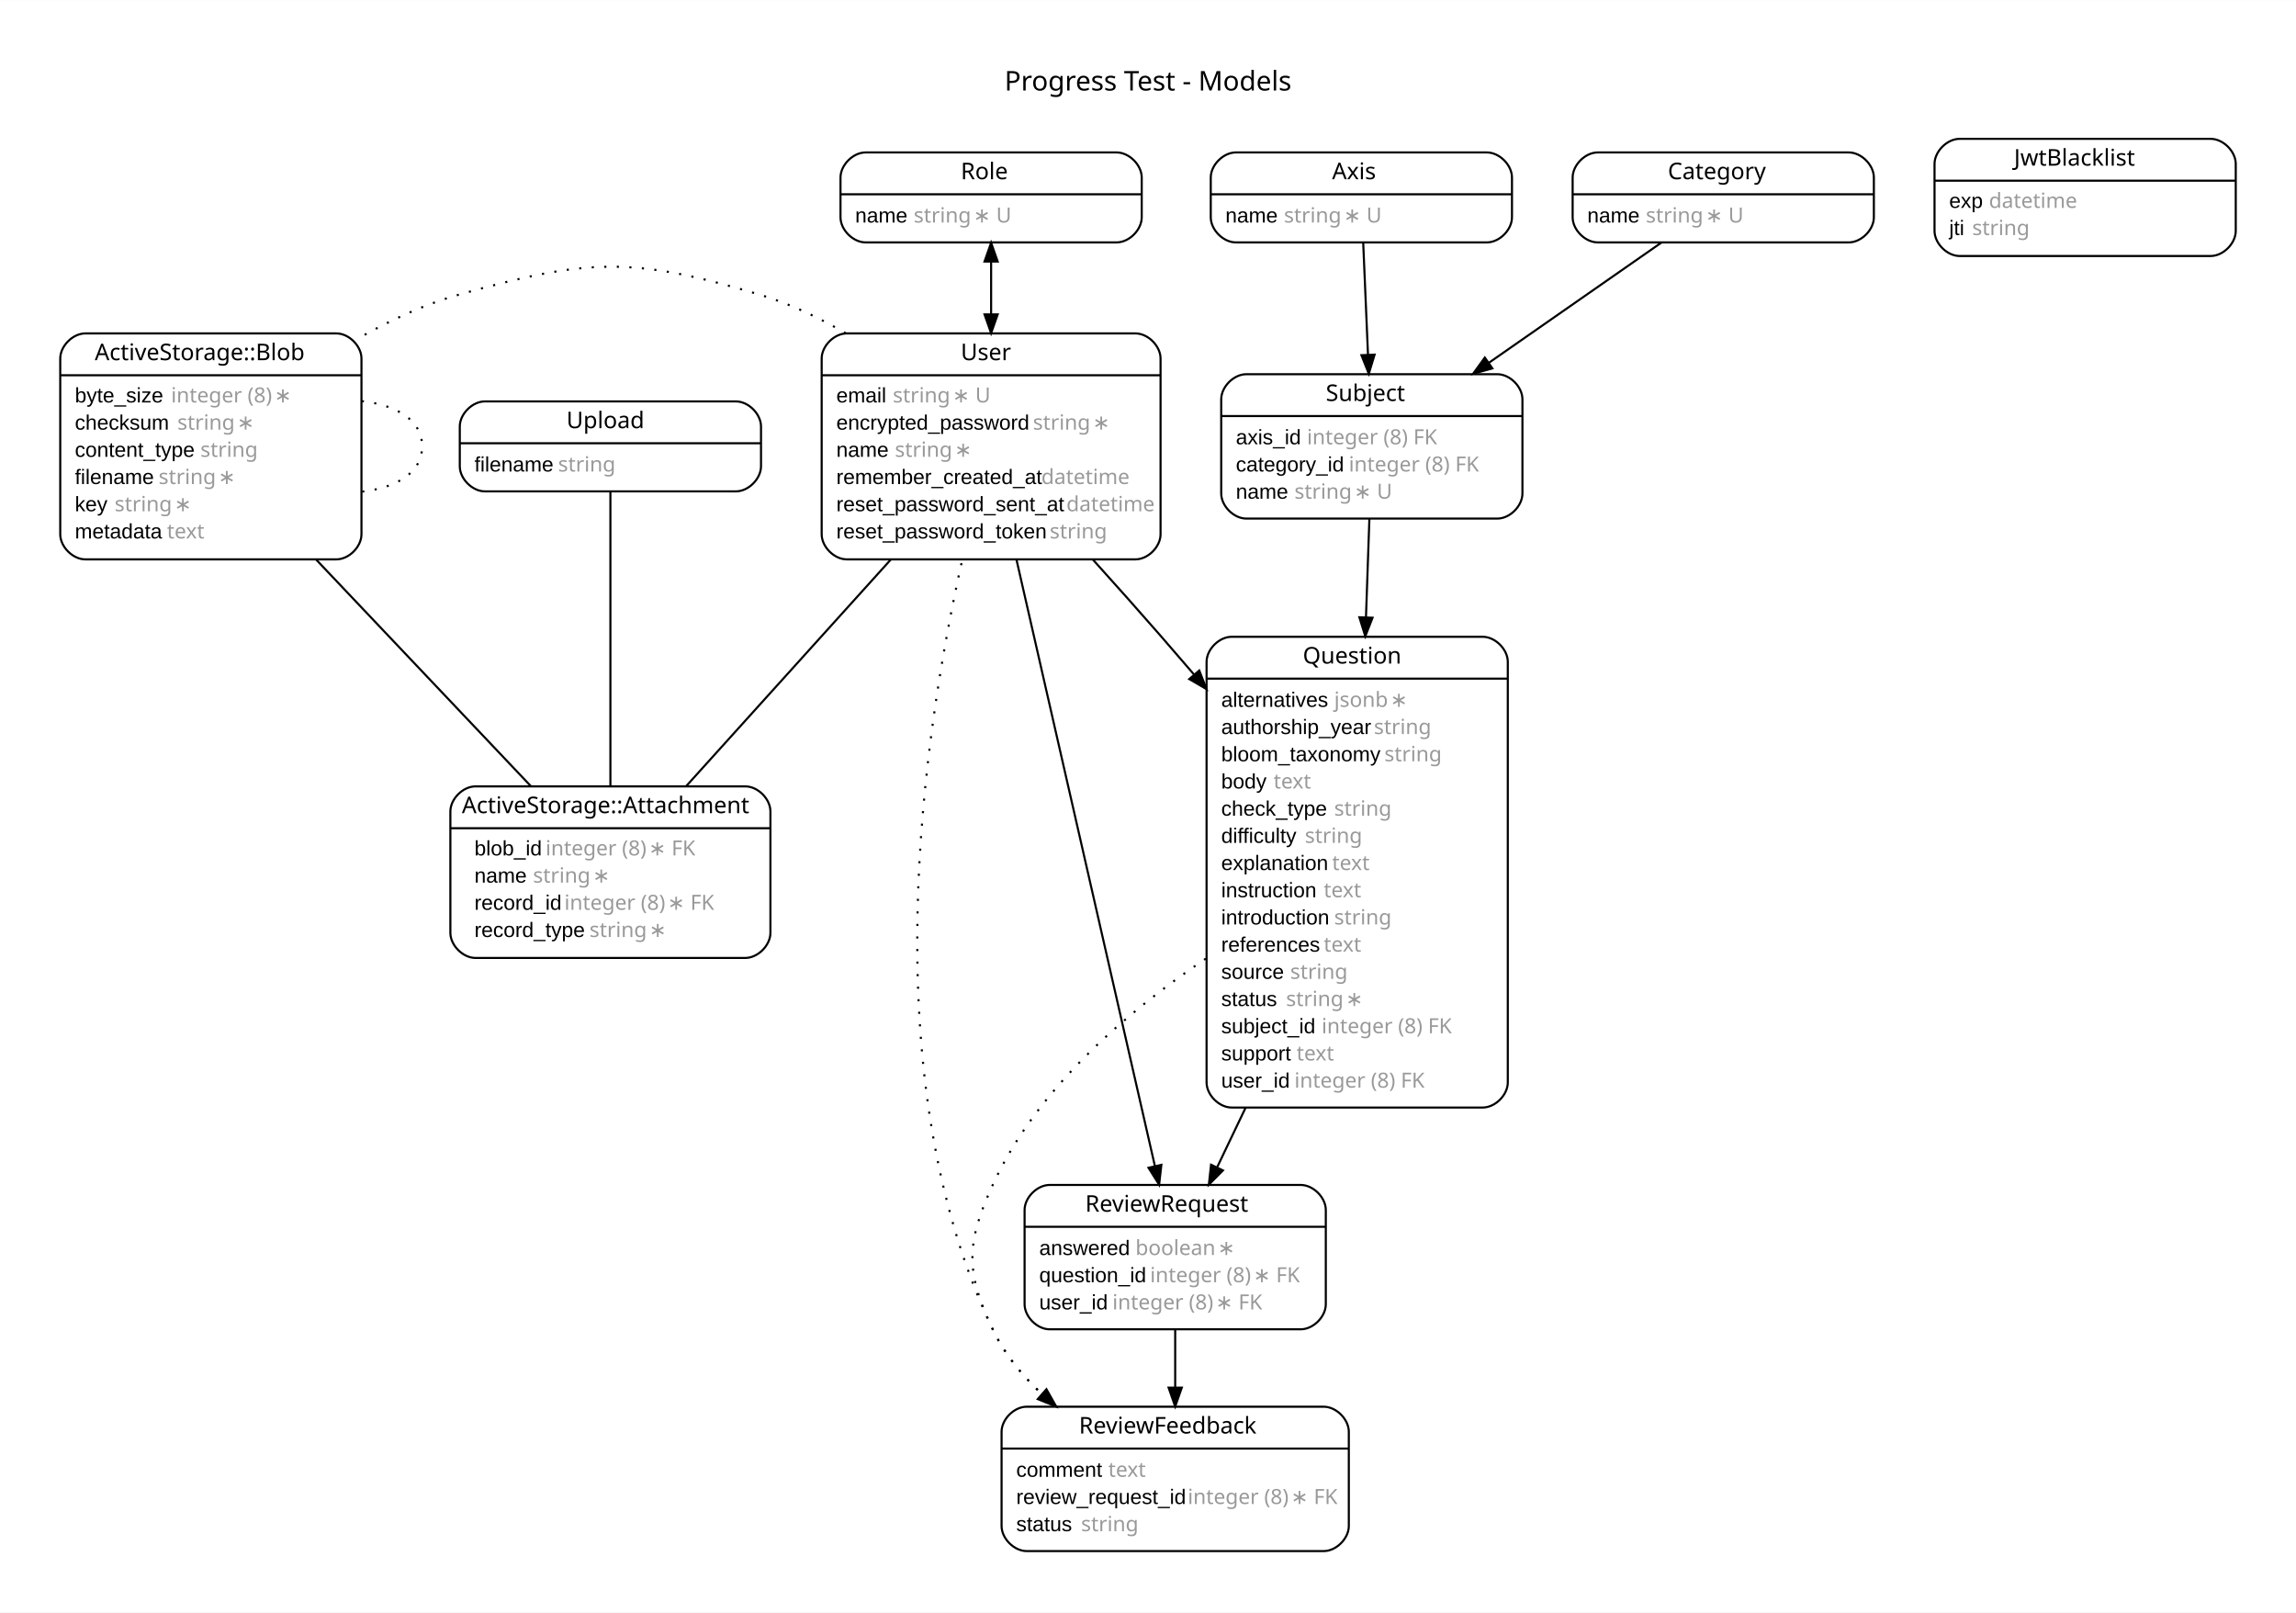
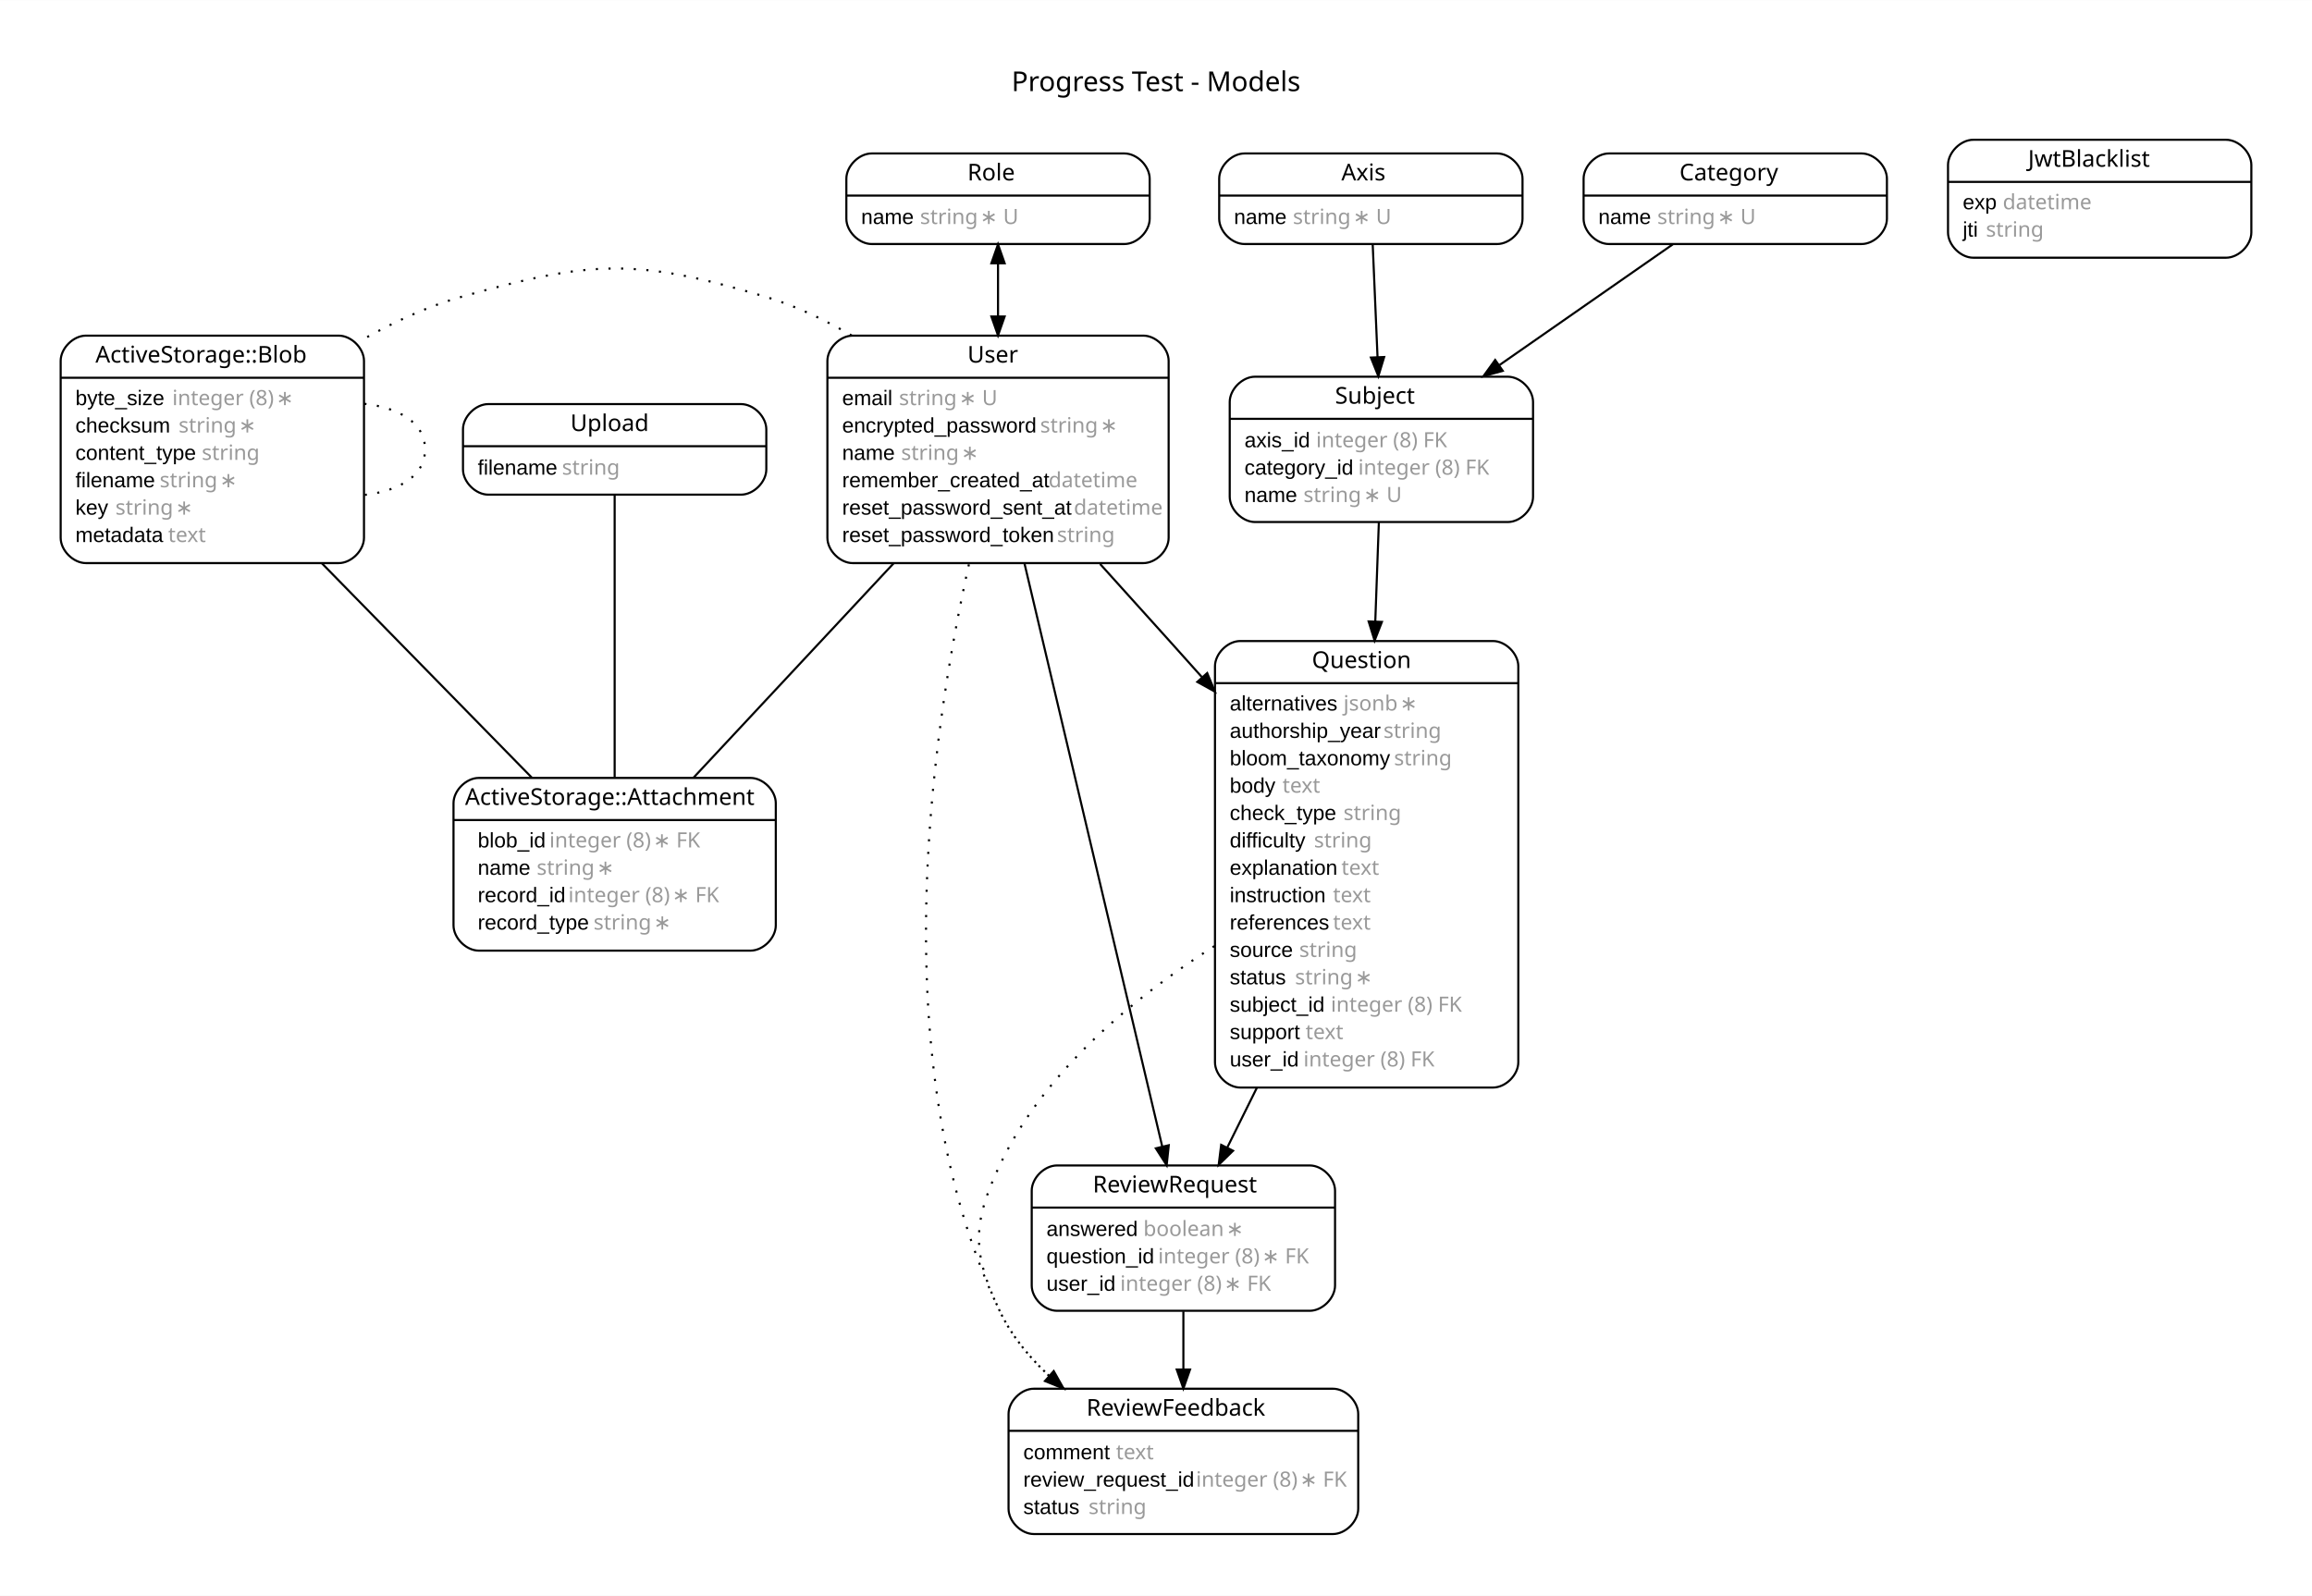
- <svg xmlns="http://www.w3.org/2000/svg" width="1098pt" height="771pt" viewBox="0.00 0.00 1097.60 770.60">
-   <g id="graph0" class="graph" transform="scale(1 1) rotate(0) translate(28.8 741.8)">
-     <polygon fill="white" stroke="transparent" points="-28.8,28.8 -28.8,-741.8 1068.8,-741.8 1068.8,28.8 -28.8,28.8" />
-     <text text-anchor="middle" x="520" y="-698.6" font-family="Arial Bold" font-size="13.00">Progress Test - Models</text>
+ <svg xmlns="http://www.w3.org/2000/svg" width="1098pt" height="758pt" viewBox="0.00 0.00 1097.60 757.60">
+   <g id="graph0" class="graph" transform="scale(1 1) rotate(0) translate(28.8 728.8)">
+     <polygon fill="white" stroke="transparent" points="-28.8,28.8 -28.8,-728.8 1068.8,-728.8 1068.8,28.8 -28.8,28.8" />
+     <text text-anchor="middle" x="520" y="-685.6" font-family="Arial Bold" font-size="13.00">Progress Test - Models</text>
    <g id="node1" class="node">
-       <path fill="none" stroke="black" d="M198.5,-284C198.5,-284 327.5,-284 327.5,-284 333.5,-284 339.5,-290 339.5,-296 339.5,-296 339.5,-354 339.5,-354 339.5,-360 333.5,-366 327.5,-366 327.5,-366 198.5,-366 198.5,-366 192.5,-366 186.5,-360 186.5,-354 186.5,-354 186.5,-296 186.5,-296 186.5,-290 192.5,-284 198.5,-284" />
-       <text text-anchor="start" x="192" y="-353.2" font-family="Arial Bold" font-size="11.00">ActiveStorage::Attachment</text>
-       <polyline fill="none" stroke="black" points="186.5,-346 339.5,-346 " />
-       <text text-anchor="start" x="198" y="-333" font-family="Arial" font-size="10.00">blob_id </text>
-       <text text-anchor="start" x="232" y="-333" font-family="Arial Italic" font-size="10.00" fill="#999999">integer (8) ∗ FK</text>
-       <text text-anchor="start" x="198" y="-320" font-family="Arial" font-size="10.00">name </text>
-       <text text-anchor="start" x="226" y="-320" font-family="Arial Italic" font-size="10.00" fill="#999999">string ∗</text>
-       <text text-anchor="start" x="198" y="-307" font-family="Arial" font-size="10.00">record_id </text>
-       <text text-anchor="start" x="241" y="-307" font-family="Arial Italic" font-size="10.00" fill="#999999">integer (8) ∗ FK</text>
-       <text text-anchor="start" x="198" y="-294" font-family="Arial" font-size="10.00">record_type </text>
-       <text text-anchor="start" x="253" y="-294" font-family="Arial Italic" font-size="10.00" fill="#999999">string ∗</text>
+       <path fill="none" stroke="black" d="M198.5,-277.5C198.5,-277.5 327.5,-277.5 327.5,-277.5 333.5,-277.5 339.5,-283.5 339.5,-289.5 339.5,-289.5 339.5,-347.5 339.5,-347.5 339.5,-353.5 333.5,-359.5 327.5,-359.5 327.5,-359.5 198.5,-359.5 198.5,-359.5 192.5,-359.5 186.5,-353.5 186.5,-347.5 186.5,-347.5 186.5,-289.5 186.5,-289.5 186.5,-283.5 192.5,-277.5 198.5,-277.5" />
+       <text text-anchor="start" x="192" y="-346.7" font-family="Arial Bold" font-size="11.00">ActiveStorage::Attachment</text>
+       <polyline fill="none" stroke="black" points="186.5,-339.5 339.5,-339.5 " />
+       <text text-anchor="start" x="198" y="-326.5" font-family="Arial" font-size="10.00">blob_id </text>
+       <text text-anchor="start" x="232" y="-326.5" font-family="Arial Italic" font-size="10.00" fill="#999999">integer (8) ∗ FK</text>
+       <text text-anchor="start" x="198" y="-313.5" font-family="Arial" font-size="10.00">name </text>
+       <text text-anchor="start" x="226" y="-313.5" font-family="Arial Italic" font-size="10.00" fill="#999999">string ∗</text>
+       <text text-anchor="start" x="198" y="-300.5" font-family="Arial" font-size="10.00">record_id </text>
+       <text text-anchor="start" x="241" y="-300.5" font-family="Arial Italic" font-size="10.00" fill="#999999">integer (8) ∗ FK</text>
+       <text text-anchor="start" x="198" y="-287.5" font-family="Arial" font-size="10.00">record_type </text>
+       <text text-anchor="start" x="253" y="-287.5" font-family="Arial Italic" font-size="10.00" fill="#999999">string ∗</text>
    </g>
    <g id="node2" class="node">
-       <path fill="none" stroke="black" d="M12,-474.5C12,-474.5 132,-474.5 132,-474.5 138,-474.5 144,-480.5 144,-486.5 144,-486.5 144,-570.5 144,-570.5 144,-576.5 138,-582.5 132,-582.5 132,-582.5 12,-582.5 12,-582.5 6,-582.5 0,-576.5 0,-570.5 0,-570.5 0,-486.5 0,-486.5 0,-480.5 6,-474.5 12,-474.5" />
-       <text text-anchor="start" x="16.5" y="-569.7" font-family="Arial Bold" font-size="11.00">ActiveStorage::Blob</text>
-       <polyline fill="none" stroke="black" points="0,-562.5 144,-562.5 " />
-       <text text-anchor="start" x="7" y="-549.5" font-family="Arial" font-size="10.00">byte_size </text>
-       <text text-anchor="start" x="53" y="-549.5" font-family="Arial Italic" font-size="10.00" fill="#999999">integer (8) ∗</text>
-       <text text-anchor="start" x="7" y="-536.5" font-family="Arial" font-size="10.00">checksum </text>
-       <text text-anchor="start" x="56" y="-536.5" font-family="Arial Italic" font-size="10.00" fill="#999999">string ∗</text>
-       <text text-anchor="start" x="7" y="-523.5" font-family="Arial" font-size="10.00">content_type </text>
-       <text text-anchor="start" x="67" y="-523.5" font-family="Arial Italic" font-size="10.00" fill="#999999">string</text>
-       <text text-anchor="start" x="7" y="-510.5" font-family="Arial" font-size="10.00">filename </text>
-       <text text-anchor="start" x="47" y="-510.5" font-family="Arial Italic" font-size="10.00" fill="#999999">string ∗</text>
-       <text text-anchor="start" x="7" y="-497.5" font-family="Arial" font-size="10.00">key </text>
-       <text text-anchor="start" x="26" y="-497.5" font-family="Arial Italic" font-size="10.00" fill="#999999">string ∗</text>
-       <text text-anchor="start" x="7" y="-484.5" font-family="Arial" font-size="10.00">metadata </text>
-       <text text-anchor="start" x="51" y="-484.5" font-family="Arial Italic" font-size="10.00" fill="#999999">text</text>
+       <path fill="none" stroke="black" d="M12,-461.5C12,-461.5 132,-461.5 132,-461.5 138,-461.5 144,-467.5 144,-473.5 144,-473.5 144,-557.5 144,-557.5 144,-563.5 138,-569.5 132,-569.5 132,-569.5 12,-569.5 12,-569.5 6,-569.5 0,-563.5 0,-557.5 0,-557.5 0,-473.5 0,-473.5 0,-467.5 6,-461.5 12,-461.5" />
+       <text text-anchor="start" x="16.5" y="-556.7" font-family="Arial Bold" font-size="11.00">ActiveStorage::Blob</text>
+       <polyline fill="none" stroke="black" points="0,-549.5 144,-549.5 " />
+       <text text-anchor="start" x="7" y="-536.5" font-family="Arial" font-size="10.00">byte_size </text>
+       <text text-anchor="start" x="53" y="-536.5" font-family="Arial Italic" font-size="10.00" fill="#999999">integer (8) ∗</text>
+       <text text-anchor="start" x="7" y="-523.5" font-family="Arial" font-size="10.00">checksum </text>
+       <text text-anchor="start" x="56" y="-523.5" font-family="Arial Italic" font-size="10.00" fill="#999999">string ∗</text>
+       <text text-anchor="start" x="7" y="-510.5" font-family="Arial" font-size="10.00">content_type </text>
+       <text text-anchor="start" x="67" y="-510.5" font-family="Arial Italic" font-size="10.00" fill="#999999">string</text>
+       <text text-anchor="start" x="7" y="-497.5" font-family="Arial" font-size="10.00">filename </text>
+       <text text-anchor="start" x="47" y="-497.5" font-family="Arial Italic" font-size="10.00" fill="#999999">string ∗</text>
+       <text text-anchor="start" x="7" y="-484.5" font-family="Arial" font-size="10.00">key </text>
+       <text text-anchor="start" x="26" y="-484.5" font-family="Arial Italic" font-size="10.00" fill="#999999">string ∗</text>
+       <text text-anchor="start" x="7" y="-471.5" font-family="Arial" font-size="10.00">metadata </text>
+       <text text-anchor="start" x="51" y="-471.5" font-family="Arial Italic" font-size="10.00" fill="#999999">text</text>
    </g>
    <g id="edge4" class="edge">
-       <path fill="none" stroke="black" d="M122.43,-474.29C154.59,-440.36 195.61,-397.1 225.02,-366.07" />
+       <path fill="none" stroke="black" d="M123.94,-461.47C155.42,-429.33 194.94,-388.98 223.8,-359.52" />
    </g>
    <g id="edge16" class="edge">
-       <path fill="none" stroke="black" stroke-dasharray="1,5" d="M144.18,-550.14C160.79,-548.27 173,-541.06 173,-528.5 173,-515.94 160.79,-508.73 144.18,-506.86" />
+       <path fill="none" stroke="black" stroke-dasharray="1,5" d="M144.18,-537.14C160.79,-535.27 173,-528.06 173,-515.5 173,-502.94 160.79,-495.73 144.18,-493.86" />
    </g>
    <g id="node3" class="node">
-       <path fill="none" stroke="black" d="M562,-626C562,-626 682,-626 682,-626 688,-626 694,-632 694,-638 694,-638 694,-657 694,-657 694,-663 688,-669 682,-669 682,-669 562,-669 562,-669 556,-669 550,-663 550,-657 550,-657 550,-638 550,-638 550,-632 556,-626 562,-626" />
-       <text text-anchor="start" x="608" y="-656.2" font-family="Arial Bold" font-size="11.00">Axis</text>
-       <polyline fill="none" stroke="black" points="550,-649 694,-649 " />
-       <text text-anchor="start" x="557" y="-635.5" font-family="Arial" font-size="10.00">name </text>
-       <text text-anchor="start" x="585" y="-635.5" font-family="Arial Italic" font-size="10.00" fill="#999999">string ∗ U</text>
+       <path fill="none" stroke="black" d="M562,-613C562,-613 682,-613 682,-613 688,-613 694,-619 694,-625 694,-625 694,-644 694,-644 694,-650 688,-656 682,-656 682,-656 562,-656 562,-656 556,-656 550,-650 550,-644 550,-644 550,-625 550,-625 550,-619 556,-613 562,-613" />
+       <text text-anchor="start" x="608" y="-643.2" font-family="Arial Bold" font-size="11.00">Axis</text>
+       <polyline fill="none" stroke="black" points="550,-636 694,-636 " />
+       <text text-anchor="start" x="557" y="-622.5" font-family="Arial" font-size="10.00">name </text>
+       <text text-anchor="start" x="585" y="-622.5" font-family="Arial Italic" font-size="10.00" fill="#999999">string ∗ U</text>
    </g>
    <g id="node10" class="node">
-       <path fill="none" stroke="black" d="M567,-494C567,-494 687,-494 687,-494 693,-494 699,-500 699,-506 699,-506 699,-551 699,-551 699,-557 693,-563 687,-563 687,-563 567,-563 567,-563 561,-563 555,-557 555,-551 555,-551 555,-506 555,-506 555,-500 561,-494 567,-494" />
-       <text text-anchor="start" x="605" y="-550.2" font-family="Arial Bold" font-size="11.00">Subject</text>
-       <polyline fill="none" stroke="black" points="555,-543 699,-543 " />
-       <text text-anchor="start" x="562" y="-529.5" font-family="Arial" font-size="10.00">axis_id </text>
-       <text text-anchor="start" x="596" y="-529.5" font-family="Arial Italic" font-size="10.00" fill="#999999">integer (8) FK</text>
-       <text text-anchor="start" x="562" y="-516.5" font-family="Arial" font-size="10.00">category_id </text>
-       <text text-anchor="start" x="616" y="-516.5" font-family="Arial Italic" font-size="10.00" fill="#999999">integer (8) FK</text>
-       <text text-anchor="start" x="562" y="-503.5" font-family="Arial" font-size="10.00">name </text>
-       <text text-anchor="start" x="590" y="-503.5" font-family="Arial Italic" font-size="10.00" fill="#999999">string ∗ U</text>
+       <path fill="none" stroke="black" d="M567,-481C567,-481 687,-481 687,-481 693,-481 699,-487 699,-493 699,-493 699,-538 699,-538 699,-544 693,-550 687,-550 687,-550 567,-550 567,-550 561,-550 555,-544 555,-538 555,-538 555,-493 555,-493 555,-487 561,-481 567,-481" />
+       <text text-anchor="start" x="605" y="-537.2" font-family="Arial Bold" font-size="11.00">Subject</text>
+       <polyline fill="none" stroke="black" points="555,-530 699,-530 " />
+       <text text-anchor="start" x="562" y="-516.5" font-family="Arial" font-size="10.00">axis_id </text>
+       <text text-anchor="start" x="596" y="-516.5" font-family="Arial Italic" font-size="10.00" fill="#999999">integer (8) FK</text>
+       <text text-anchor="start" x="562" y="-503.5" font-family="Arial" font-size="10.00">category_id </text>
+       <text text-anchor="start" x="616" y="-503.5" font-family="Arial Italic" font-size="10.00" fill="#999999">integer (8) FK</text>
+       <text text-anchor="start" x="562" y="-490.5" font-family="Arial" font-size="10.00">name </text>
+       <text text-anchor="start" x="590" y="-490.5" font-family="Arial Italic" font-size="10.00" fill="#999999">string ∗ U</text>
    </g>
    <g id="edge8" class="edge">
-       <path fill="none" stroke="black" d="M622.88,-625.85C623.52,-611.04 624.39,-590.54 625.17,-572.27" />
-       <polygon fill="black" stroke="black" points="628.32,-572.35 625.56,-563.23 622.03,-572.09 628.32,-572.35" />
+       <path fill="none" stroke="black" d="M622.88,-612.85C623.52,-598.04 624.39,-577.54 625.17,-559.27" />
+       <polygon fill="black" stroke="black" points="628.32,-559.35 625.56,-550.23 622.03,-559.09 628.32,-559.35" />
    </g>
    <g id="node4" class="node">
-       <path fill="none" stroke="black" d="M735,-626C735,-626 855,-626 855,-626 861,-626 867,-632 867,-638 867,-638 867,-657 867,-657 867,-663 861,-669 855,-669 855,-669 735,-669 735,-669 729,-669 723,-663 723,-657 723,-657 723,-638 723,-638 723,-632 729,-626 735,-626" />
-       <text text-anchor="start" x="768.5" y="-656.2" font-family="Arial Bold" font-size="11.00">Category</text>
-       <polyline fill="none" stroke="black" points="723,-649 867,-649 " />
-       <text text-anchor="start" x="730" y="-635.5" font-family="Arial" font-size="10.00">name </text>
-       <text text-anchor="start" x="758" y="-635.5" font-family="Arial Italic" font-size="10.00" fill="#999999">string ∗ U</text>
+       <path fill="none" stroke="black" d="M735,-613C735,-613 855,-613 855,-613 861,-613 867,-619 867,-625 867,-625 867,-644 867,-644 867,-650 861,-656 855,-656 855,-656 735,-656 735,-656 729,-656 723,-650 723,-644 723,-644 723,-625 723,-625 723,-619 729,-613 735,-613" />
+       <text text-anchor="start" x="768.5" y="-643.2" font-family="Arial Bold" font-size="11.00">Category</text>
+       <polyline fill="none" stroke="black" points="723,-636 867,-636 " />
+       <text text-anchor="start" x="730" y="-622.5" font-family="Arial" font-size="10.00">name </text>
+       <text text-anchor="start" x="758" y="-622.5" font-family="Arial Italic" font-size="10.00" fill="#999999">string ∗ U</text>
    </g>
    <g id="edge14" class="edge">
-       <path fill="none" stroke="black" d="M765.35,-625.85C742.62,-610.02 710.58,-587.71 683.06,-568.54" />
-       <polygon fill="black" stroke="black" points="684.62,-565.79 675.43,-563.23 681.02,-570.96 684.62,-565.79" />
+       <path fill="none" stroke="black" d="M765.35,-612.85C742.62,-597.02 710.58,-574.71 683.06,-555.54" />
+       <polygon fill="black" stroke="black" points="684.62,-552.79 675.43,-550.23 681.02,-557.96 684.62,-552.79" />
    </g>
    <g id="node5" class="node">
-       <path fill="none" stroke="black" d="M908,-619.5C908,-619.5 1028,-619.5 1028,-619.5 1034,-619.5 1040,-625.5 1040,-631.5 1040,-631.5 1040,-663.5 1040,-663.5 1040,-669.5 1034,-675.5 1028,-675.5 1028,-675.5 908,-675.5 908,-675.5 902,-675.5 896,-669.5 896,-663.5 896,-663.5 896,-631.5 896,-631.5 896,-625.5 902,-619.5 908,-619.5" />
-       <text text-anchor="start" x="934" y="-662.7" font-family="Arial Bold" font-size="11.00">JwtBlacklist</text>
-       <polyline fill="none" stroke="black" points="896,-655.5 1040,-655.5 " />
-       <text text-anchor="start" x="903" y="-642.5" font-family="Arial" font-size="10.00">exp </text>
-       <text text-anchor="start" x="922" y="-642.5" font-family="Arial Italic" font-size="10.00" fill="#999999">datetime</text>
-       <text text-anchor="start" x="903" y="-629.5" font-family="Arial" font-size="10.00">jti </text>
-       <text text-anchor="start" x="914" y="-629.5" font-family="Arial Italic" font-size="10.00" fill="#999999">string</text>
+       <path fill="none" stroke="black" d="M908,-606.5C908,-606.5 1028,-606.5 1028,-606.5 1034,-606.5 1040,-612.5 1040,-618.5 1040,-618.5 1040,-650.5 1040,-650.5 1040,-656.5 1034,-662.5 1028,-662.5 1028,-662.5 908,-662.5 908,-662.5 902,-662.5 896,-656.5 896,-650.5 896,-650.5 896,-618.5 896,-618.5 896,-612.5 902,-606.5 908,-606.5" />
+       <text text-anchor="start" x="934" y="-649.7" font-family="Arial Bold" font-size="11.00">JwtBlacklist</text>
+       <polyline fill="none" stroke="black" points="896,-642.5 1040,-642.5 " />
+       <text text-anchor="start" x="903" y="-629.5" font-family="Arial" font-size="10.00">exp </text>
+       <text text-anchor="start" x="922" y="-629.5" font-family="Arial Italic" font-size="10.00" fill="#999999">datetime</text>
+       <text text-anchor="start" x="903" y="-616.5" font-family="Arial" font-size="10.00">jti </text>
+       <text text-anchor="start" x="914" y="-616.5" font-family="Arial Italic" font-size="10.00" fill="#999999">string</text>
    </g>
    <g id="node6" class="node">
-       <path fill="none" stroke="black" d="M560,-212.5C560,-212.5 680,-212.5 680,-212.5 686,-212.5 692,-218.5 692,-224.5 692,-224.5 692,-425.5 692,-425.5 692,-431.5 686,-437.5 680,-437.5 680,-437.5 560,-437.5 560,-437.5 554,-437.5 548,-431.5 548,-425.5 548,-425.5 548,-224.5 548,-224.5 548,-218.5 554,-212.5 560,-212.5" />
-       <text text-anchor="start" x="594" y="-424.7" font-family="Arial Bold" font-size="11.00">Question</text>
-       <polyline fill="none" stroke="black" points="548,-417.5 692,-417.5 " />
-       <text text-anchor="start" x="555" y="-404" font-family="Arial" font-size="10.00">alternatives </text>
-       <text text-anchor="start" x="609" y="-404" font-family="Arial Italic" font-size="10.00" fill="#999999">jsonb ∗</text>
-       <text text-anchor="start" x="555" y="-391" font-family="Arial" font-size="10.00">authorship_year </text>
-       <text text-anchor="start" x="628" y="-391" font-family="Arial Italic" font-size="10.00" fill="#999999">string</text>
-       <text text-anchor="start" x="555" y="-378" font-family="Arial" font-size="10.00">bloom_taxonomy </text>
-       <text text-anchor="start" x="633" y="-378" font-family="Arial Italic" font-size="10.00" fill="#999999">string</text>
-       <text text-anchor="start" x="555" y="-365" font-family="Arial" font-size="10.00">body </text>
-       <text text-anchor="start" x="580" y="-365" font-family="Arial Italic" font-size="10.00" fill="#999999">text</text>
-       <text text-anchor="start" x="555" y="-352" font-family="Arial" font-size="10.00">check_type </text>
-       <text text-anchor="start" x="609" y="-352" font-family="Arial Italic" font-size="10.00" fill="#999999">string</text>
-       <text text-anchor="start" x="555" y="-339" font-family="Arial" font-size="10.00">difficulty </text>
-       <text text-anchor="start" x="595" y="-339" font-family="Arial Italic" font-size="10.00" fill="#999999">string</text>
-       <text text-anchor="start" x="555" y="-326" font-family="Arial" font-size="10.00">explanation </text>
-       <text text-anchor="start" x="608" y="-326" font-family="Arial Italic" font-size="10.00" fill="#999999">text</text>
-       <text text-anchor="start" x="555" y="-313" font-family="Arial" font-size="10.00">instruction </text>
-       <text text-anchor="start" x="604" y="-313" font-family="Arial Italic" font-size="10.00" fill="#999999">text</text>
-       <text text-anchor="start" x="555" y="-300" font-family="Arial" font-size="10.00">introduction </text>
-       <text text-anchor="start" x="609" y="-300" font-family="Arial Italic" font-size="10.00" fill="#999999">string</text>
-       <text text-anchor="start" x="555" y="-287" font-family="Arial" font-size="10.00">references </text>
-       <text text-anchor="start" x="604" y="-287" font-family="Arial Italic" font-size="10.00" fill="#999999">text</text>
-       <text text-anchor="start" x="555" y="-274" font-family="Arial" font-size="10.00">source </text>
-       <text text-anchor="start" x="588" y="-274" font-family="Arial Italic" font-size="10.00" fill="#999999">string</text>
-       <text text-anchor="start" x="555" y="-261" font-family="Arial" font-size="10.00">status </text>
-       <text text-anchor="start" x="586" y="-261" font-family="Arial Italic" font-size="10.00" fill="#999999">string ∗</text>
-       <text text-anchor="start" x="555" y="-248" font-family="Arial" font-size="10.00">subject_id </text>
-       <text text-anchor="start" x="603" y="-248" font-family="Arial Italic" font-size="10.00" fill="#999999">integer (8) FK</text>
-       <text text-anchor="start" x="555" y="-235" font-family="Arial" font-size="10.00">support </text>
-       <text text-anchor="start" x="591" y="-235" font-family="Arial Italic" font-size="10.00" fill="#999999">text</text>
-       <text text-anchor="start" x="555" y="-222" font-family="Arial" font-size="10.00">user_id </text>
-       <text text-anchor="start" x="590" y="-222" font-family="Arial Italic" font-size="10.00" fill="#999999">integer (8) FK</text>
+       <path fill="none" stroke="black" d="M560,-212.5C560,-212.5 680,-212.5 680,-212.5 686,-212.5 692,-218.5 692,-224.5 692,-224.5 692,-412.5 692,-412.5 692,-418.5 686,-424.5 680,-424.5 680,-424.5 560,-424.5 560,-424.5 554,-424.5 548,-418.5 548,-412.5 548,-412.5 548,-224.5 548,-224.5 548,-218.5 554,-212.5 560,-212.5" />
+       <text text-anchor="start" x="594" y="-411.7" font-family="Arial Bold" font-size="11.00">Question</text>
+       <polyline fill="none" stroke="black" points="548,-404.5 692,-404.5 " />
+       <text text-anchor="start" x="555" y="-391.5" font-family="Arial" font-size="10.00">alternatives </text>
+       <text text-anchor="start" x="609" y="-391.5" font-family="Arial Italic" font-size="10.00" fill="#999999">jsonb ∗</text>
+       <text text-anchor="start" x="555" y="-378.5" font-family="Arial" font-size="10.00">authorship_year </text>
+       <text text-anchor="start" x="628" y="-378.5" font-family="Arial Italic" font-size="10.00" fill="#999999">string</text>
+       <text text-anchor="start" x="555" y="-365.5" font-family="Arial" font-size="10.00">bloom_taxonomy </text>
+       <text text-anchor="start" x="633" y="-365.5" font-family="Arial Italic" font-size="10.00" fill="#999999">string</text>
+       <text text-anchor="start" x="555" y="-352.5" font-family="Arial" font-size="10.00">body </text>
+       <text text-anchor="start" x="580" y="-352.5" font-family="Arial Italic" font-size="10.00" fill="#999999">text</text>
+       <text text-anchor="start" x="555" y="-339.5" font-family="Arial" font-size="10.00">check_type </text>
+       <text text-anchor="start" x="609" y="-339.5" font-family="Arial Italic" font-size="10.00" fill="#999999">string</text>
+       <text text-anchor="start" x="555" y="-326.5" font-family="Arial" font-size="10.00">difficulty </text>
+       <text text-anchor="start" x="595" y="-326.5" font-family="Arial Italic" font-size="10.00" fill="#999999">string</text>
+       <text text-anchor="start" x="555" y="-313.5" font-family="Arial" font-size="10.00">explanation </text>
+       <text text-anchor="start" x="608" y="-313.5" font-family="Arial Italic" font-size="10.00" fill="#999999">text</text>
+       <text text-anchor="start" x="555" y="-300.5" font-family="Arial" font-size="10.00">instruction </text>
+       <text text-anchor="start" x="604" y="-300.5" font-family="Arial Italic" font-size="10.00" fill="#999999">text</text>
+       <text text-anchor="start" x="555" y="-287.5" font-family="Arial" font-size="10.00">references </text>
+       <text text-anchor="start" x="604" y="-287.5" font-family="Arial Italic" font-size="10.00" fill="#999999">text</text>
+       <text text-anchor="start" x="555" y="-274.5" font-family="Arial" font-size="10.00">source </text>
+       <text text-anchor="start" x="588" y="-274.5" font-family="Arial Italic" font-size="10.00" fill="#999999">string</text>
+       <text text-anchor="start" x="555" y="-261.5" font-family="Arial" font-size="10.00">status </text>
+       <text text-anchor="start" x="586" y="-261.5" font-family="Arial Italic" font-size="10.00" fill="#999999">string ∗</text>
+       <text text-anchor="start" x="555" y="-248.5" font-family="Arial" font-size="10.00">subject_id </text>
+       <text text-anchor="start" x="603" y="-248.5" font-family="Arial Italic" font-size="10.00" fill="#999999">integer (8) FK</text>
+       <text text-anchor="start" x="555" y="-235.5" font-family="Arial" font-size="10.00">support </text>
+       <text text-anchor="start" x="591" y="-235.5" font-family="Arial Italic" font-size="10.00" fill="#999999">text</text>
+       <text text-anchor="start" x="555" y="-222.5" font-family="Arial" font-size="10.00">user_id </text>
+       <text text-anchor="start" x="590" y="-222.5" font-family="Arial Italic" font-size="10.00" fill="#999999">integer (8) FK</text>
    </g>
    <g id="node7" class="node">
      <path fill="none" stroke="black" d="M462,-0.5C462,-0.5 604,-0.5 604,-0.5 610,-0.5 616,-6.5 616,-12.5 616,-12.5 616,-57.5 616,-57.5 616,-63.5 610,-69.5 604,-69.5 604,-69.5 462,-69.5 462,-69.5 456,-69.5 450,-63.5 450,-57.5 450,-57.5 450,-12.5 450,-12.5 450,-6.5 456,-0.5 462,-0.5" />
      <text text-anchor="start" x="487" y="-56.7" font-family="Arial Bold" font-size="11.00">ReviewFeedback</text>
      <polyline fill="none" stroke="black" points="450,-49.5 616,-49.5 " />
      <text text-anchor="start" x="457" y="-36" font-family="Arial" font-size="10.00">comment </text>
      <text text-anchor="start" x="501" y="-36" font-family="Arial Italic" font-size="10.00" fill="#999999">text</text>
      <text text-anchor="start" x="457" y="-23" font-family="Arial" font-size="10.00">review_request_id </text>
      <text text-anchor="start" x="539" y="-23" font-family="Arial Italic" font-size="10.00" fill="#999999">integer (8) ∗ FK</text>
      <text text-anchor="start" x="457" y="-10" font-family="Arial" font-size="10.00">status </text>
      <text text-anchor="start" x="488" y="-10" font-family="Arial Italic" font-size="10.00" fill="#999999">string</text>
    </g>
    <g id="edge13" class="edge">
-       <path fill="none" stroke="black" stroke-dasharray="1,5" d="M547.63,-283.66C509.78,-258.21 467.05,-221.54 446,-176 432.95,-147.76 432.56,-134.06 446,-106 451.46,-94.6 459.78,-84.47 469.14,-75.7" />
+       <path fill="none" stroke="black" stroke-dasharray="1,5" d="M547.71,-279.65C509.89,-255.55 467.16,-220.48 446,-176 432.64,-147.91 432.56,-134.06 446,-106 451.46,-94.6 459.78,-84.47 469.14,-75.7" />
      <polygon fill="black" stroke="black" points="471.45,-77.87 476.13,-69.56 467.29,-73.14 471.45,-77.87" />
    </g>
    <g id="node8" class="node">
      <path fill="none" stroke="black" d="M473,-106.5C473,-106.5 593,-106.5 593,-106.5 599,-106.5 605,-112.5 605,-118.5 605,-118.5 605,-163.5 605,-163.5 605,-169.5 599,-175.5 593,-175.5 593,-175.5 473,-175.5 473,-175.5 467,-175.5 461,-169.5 461,-163.5 461,-163.5 461,-118.5 461,-118.5 461,-112.5 467,-106.5 473,-106.5" />
      <text text-anchor="start" x="490" y="-162.7" font-family="Arial Bold" font-size="11.00">ReviewRequest</text>
      <polyline fill="none" stroke="black" points="461,-155.5 605,-155.5 " />
      <text text-anchor="start" x="468" y="-142" font-family="Arial" font-size="10.00">answered </text>
      <text text-anchor="start" x="514" y="-142" font-family="Arial Italic" font-size="10.00" fill="#999999">boolean ∗</text>
      <text text-anchor="start" x="468" y="-129" font-family="Arial" font-size="10.00">question_id </text>
      <text text-anchor="start" x="521" y="-129" font-family="Arial Italic" font-size="10.00" fill="#999999">integer (8) ∗ FK</text>
      <text text-anchor="start" x="468" y="-116" font-family="Arial" font-size="10.00">user_id </text>
      <text text-anchor="start" x="503" y="-116" font-family="Arial Italic" font-size="10.00" fill="#999999">integer (8) ∗ FK</text>
    </g>
    <g id="edge11" class="edge">
-       <path fill="none" stroke="black" d="M566.64,-212.37C561.84,-202.33 557.21,-192.65 553,-183.84" />
-       <polygon fill="black" stroke="black" points="555.82,-182.44 549.1,-175.68 550.14,-185.16 555.82,-182.44" />
+       <path fill="none" stroke="black" d="M567.88,-212.37C562.95,-202.41 558.17,-192.77 553.81,-183.97" />
+       <polygon fill="black" stroke="black" points="556.58,-182.48 549.76,-175.82 550.94,-185.28 556.58,-182.48" />
    </g>
    <g id="node12" class="node">
-       <path fill="none" stroke="black" d="M376,-474.5C376,-474.5 514,-474.5 514,-474.5 520,-474.5 526,-480.5 526,-486.5 526,-486.5 526,-570.5 526,-570.5 526,-576.5 520,-582.5 514,-582.5 514,-582.5 376,-582.5 376,-582.5 370,-582.5 364,-576.5 364,-570.5 364,-570.5 364,-486.5 364,-486.5 364,-480.5 370,-474.5 376,-474.5" />
-       <text text-anchor="start" x="430.5" y="-569.7" font-family="Arial Bold" font-size="11.00">User</text>
-       <polyline fill="none" stroke="black" points="364,-562.5 526,-562.5 " />
-       <text text-anchor="start" x="371" y="-549.5" font-family="Arial" font-size="10.00">email </text>
-       <text text-anchor="start" x="398" y="-549.5" font-family="Arial Italic" font-size="10.00" fill="#999999">string ∗ U</text>
-       <text text-anchor="start" x="371" y="-536.5" font-family="Arial" font-size="10.00">encrypted_password </text>
-       <text text-anchor="start" x="465" y="-536.5" font-family="Arial Italic" font-size="10.00" fill="#999999">string ∗</text>
-       <text text-anchor="start" x="371" y="-523.5" font-family="Arial" font-size="10.00">name </text>
-       <text text-anchor="start" x="399" y="-523.5" font-family="Arial Italic" font-size="10.00" fill="#999999">string ∗</text>
-       <text text-anchor="start" x="371" y="-510.5" font-family="Arial" font-size="10.00">remember_created_at </text>
-       <text text-anchor="start" x="469" y="-510.5" font-family="Arial Italic" font-size="10.00" fill="#999999">datetime</text>
-       <text text-anchor="start" x="371" y="-497.5" font-family="Arial" font-size="10.00">reset_password_sent_at </text>
-       <text text-anchor="start" x="481" y="-497.5" font-family="Arial Italic" font-size="10.00" fill="#999999">datetime</text>
-       <text text-anchor="start" x="371" y="-484.5" font-family="Arial" font-size="10.00">reset_password_token </text>
-       <text text-anchor="start" x="473" y="-484.5" font-family="Arial Italic" font-size="10.00" fill="#999999">string</text>
+       <path fill="none" stroke="black" d="M376,-461.5C376,-461.5 514,-461.5 514,-461.5 520,-461.5 526,-467.5 526,-473.5 526,-473.5 526,-557.5 526,-557.5 526,-563.5 520,-569.5 514,-569.5 514,-569.5 376,-569.5 376,-569.5 370,-569.5 364,-563.5 364,-557.5 364,-557.5 364,-473.5 364,-473.5 364,-467.5 370,-461.5 376,-461.5" />
+       <text text-anchor="start" x="430.5" y="-556.7" font-family="Arial Bold" font-size="11.00">User</text>
+       <polyline fill="none" stroke="black" points="364,-549.5 526,-549.5 " />
+       <text text-anchor="start" x="371" y="-536.5" font-family="Arial" font-size="10.00">email </text>
+       <text text-anchor="start" x="398" y="-536.5" font-family="Arial Italic" font-size="10.00" fill="#999999">string ∗ U</text>
+       <text text-anchor="start" x="371" y="-523.5" font-family="Arial" font-size="10.00">encrypted_password </text>
+       <text text-anchor="start" x="465" y="-523.5" font-family="Arial Italic" font-size="10.00" fill="#999999">string ∗</text>
+       <text text-anchor="start" x="371" y="-510.5" font-family="Arial" font-size="10.00">name </text>
+       <text text-anchor="start" x="399" y="-510.5" font-family="Arial Italic" font-size="10.00" fill="#999999">string ∗</text>
+       <text text-anchor="start" x="371" y="-497.5" font-family="Arial" font-size="10.00">remember_created_at </text>
+       <text text-anchor="start" x="469" y="-497.5" font-family="Arial Italic" font-size="10.00" fill="#999999">datetime</text>
+       <text text-anchor="start" x="371" y="-484.5" font-family="Arial" font-size="10.00">reset_password_sent_at </text>
+       <text text-anchor="start" x="481" y="-484.5" font-family="Arial Italic" font-size="10.00" fill="#999999">datetime</text>
+       <text text-anchor="start" x="371" y="-471.5" font-family="Arial" font-size="10.00">reset_password_token </text>
+       <text text-anchor="start" x="473" y="-471.5" font-family="Arial Italic" font-size="10.00" fill="#999999">string</text>
    </g>
    <g id="edge10" class="edge">
-       <path fill="none" stroke="black" stroke-dasharray="1,5" d="M476.15,-69.57C464.01,-79.64 452.8,-91.85 446,-106 387.86,-227.04 412.55,-391.12 431.21,-474.35" />
+       <path fill="none" stroke="black" stroke-dasharray="1,5" d="M476.15,-69.57C464.01,-79.64 452.8,-91.85 446,-106 390.03,-222.51 413.24,-380.16 431.27,-461.33" />
    </g>
    <g id="edge9" class="edge">
      <path fill="none" stroke="black" d="M533,-106.23C533,-97.43 533,-87.82 533,-78.62" />
      <polygon fill="black" stroke="black" points="536.15,-78.6 533,-69.6 529.85,-78.6 536.15,-78.6" />
    </g>
    <g id="node9" class="node">
-       <path fill="none" stroke="black" d="M385,-626C385,-626 505,-626 505,-626 511,-626 517,-632 517,-638 517,-638 517,-657 517,-657 517,-663 511,-669 505,-669 505,-669 385,-669 385,-669 379,-669 373,-663 373,-657 373,-657 373,-638 373,-638 373,-632 379,-626 385,-626" />
-       <text text-anchor="start" x="430.5" y="-656.2" font-family="Arial Bold" font-size="11.00">Role</text>
-       <polyline fill="none" stroke="black" points="373,-649 517,-649 " />
-       <text text-anchor="start" x="380" y="-635.5" font-family="Arial" font-size="10.00">name </text>
-       <text text-anchor="start" x="408" y="-635.5" font-family="Arial Italic" font-size="10.00" fill="#999999">string ∗ U</text>
+       <path fill="none" stroke="black" d="M385,-613C385,-613 505,-613 505,-613 511,-613 517,-619 517,-625 517,-625 517,-644 517,-644 517,-650 511,-656 505,-656 505,-656 385,-656 385,-656 379,-656 373,-650 373,-644 373,-644 373,-625 373,-625 373,-619 379,-613 385,-613" />
+       <text text-anchor="start" x="430.5" y="-643.2" font-family="Arial Bold" font-size="11.00">Role</text>
+       <polyline fill="none" stroke="black" points="373,-636 517,-636 " />
+       <text text-anchor="start" x="380" y="-622.5" font-family="Arial" font-size="10.00">name </text>
+       <text text-anchor="start" x="408" y="-622.5" font-family="Arial Italic" font-size="10.00" fill="#999999">string ∗ U</text>
    </g>
    <g id="edge3" class="edge">
-       <path fill="none" stroke="black" d="M445,-616.8C445,-609.07 445,-600.45 445,-591.71" />
-       <polygon fill="black" stroke="black" points="441.85,-616.85 445,-625.85 448.15,-616.85 441.85,-616.85" />
-       <polygon fill="black" stroke="black" points="448.15,-591.6 445,-582.6 441.85,-591.6 448.15,-591.6" />
+       <path fill="none" stroke="black" d="M445,-603.8C445,-596.07 445,-587.45 445,-578.71" />
+       <polygon fill="black" stroke="black" points="441.85,-603.85 445,-612.85 448.15,-603.85 441.85,-603.85" />
+       <polygon fill="black" stroke="black" points="448.15,-578.6 445,-569.6 441.85,-578.6 448.15,-578.6" />
    </g>
    <g id="edge12" class="edge">
-       <path fill="none" stroke="black" d="M625.83,-493.77C625.36,-480.32 624.79,-463.95 624.2,-446.77" />
-       <polygon fill="black" stroke="black" points="627.34,-446.61 623.88,-437.73 621.05,-446.83 627.34,-446.61" />
+       <path fill="none" stroke="black" d="M625.8,-480.98C625.31,-467.44 624.72,-450.95 624.1,-433.75" />
+       <polygon fill="black" stroke="black" points="627.25,-433.58 623.78,-424.7 620.95,-433.81 627.25,-433.58" />
    </g>
    <g id="node11" class="node">
-       <path fill="none" stroke="black" d="M203,-507C203,-507 323,-507 323,-507 329,-507 335,-513 335,-519 335,-519 335,-538 335,-538 335,-544 329,-550 323,-550 323,-550 203,-550 203,-550 197,-550 191,-544 191,-538 191,-538 191,-519 191,-519 191,-513 197,-507 203,-507" />
-       <text text-anchor="start" x="242" y="-537.2" font-family="Arial Bold" font-size="11.00">Upload</text>
-       <polyline fill="none" stroke="black" points="191,-530 335,-530 " />
-       <text text-anchor="start" x="198" y="-516.5" font-family="Arial" font-size="10.00">filename </text>
-       <text text-anchor="start" x="238" y="-516.5" font-family="Arial Italic" font-size="10.00" fill="#999999">string</text>
+       <path fill="none" stroke="black" d="M203,-494C203,-494 323,-494 323,-494 329,-494 335,-500 335,-506 335,-506 335,-525 335,-525 335,-531 329,-537 323,-537 323,-537 203,-537 203,-537 197,-537 191,-531 191,-525 191,-525 191,-506 191,-506 191,-500 197,-494 203,-494" />
+       <text text-anchor="start" x="242" y="-524.2" font-family="Arial Bold" font-size="11.00">Upload</text>
+       <polyline fill="none" stroke="black" points="191,-517 335,-517 " />
+       <text text-anchor="start" x="198" y="-503.5" font-family="Arial" font-size="10.00">filename </text>
+       <text text-anchor="start" x="238" y="-503.5" font-family="Arial Italic" font-size="10.00" fill="#999999">string</text>
    </g>
    <g id="edge5" class="edge">
-       <path fill="none" stroke="black" d="M263,-506.69C263,-473.61 263,-408.44 263,-366.07" />
+       <path fill="none" stroke="black" d="M263,-493.63C263,-461.8 263,-400.52 263,-359.82" />
    </g>
    <g id="edge6" class="edge">
-       <path fill="none" stroke="black" d="M396.94,-474.29C366.3,-440.36 327.22,-397.1 299.19,-366.07" />
+       <path fill="none" stroke="black" d="M395.51,-461.47C365.51,-429.33 327.85,-388.98 300.35,-359.52" />
    </g>
    <g id="edge7" class="edge">
-       <path fill="none" stroke="black" stroke-dasharray="1,5" d="M375.51,-582.58C362.51,-590.16 348.57,-596.8 334.5,-601 273.18,-619.32 252.1,-618.35 190.5,-601 174.71,-596.55 158.95,-589.35 144.32,-581.18" />
+       <path fill="none" stroke="black" stroke-dasharray="1,5" d="M375.51,-569.58C362.51,-577.16 348.57,-583.8 334.5,-588 273.18,-606.32 252.1,-605.35 190.5,-588 174.71,-583.55 158.95,-576.35 144.32,-568.18" />
    </g>
    <g id="edge1" class="edge">
-       <path fill="none" stroke="black" d="M493.73,-474.31C504.44,-462.44 515.67,-449.85 526,-438 531.27,-431.96 536.67,-425.7 542.08,-419.38" />
-       <polygon fill="black" stroke="black" points="544.51,-421.38 547.96,-412.49 539.72,-417.29 544.51,-421.38" />
+       <path fill="none" stroke="black" d="M493.47,-461.08C504.2,-449.22 515.5,-436.69 526,-425 531.12,-419.29 536.4,-413.41 541.71,-407.47" />
+       <polygon fill="black" stroke="black" points="544.31,-409.29 547.96,-400.48 539.61,-405.09 544.31,-409.29" />
    </g>
    <g id="edge2" class="edge">
-       <path fill="none" stroke="black" d="M457.14,-474.3C474.76,-397.11 507.08,-255.56 523.25,-184.73" />
-       <polygon fill="black" stroke="black" points="526.39,-185.11 525.32,-175.63 520.25,-183.7 526.39,-185.11" />
+       <path fill="none" stroke="black" d="M457.61,-461.13C475.23,-386.53 506.88,-252.57 522.99,-184.38" />
+       <polygon fill="black" stroke="black" points="526.06,-185.09 525.06,-175.6 519.93,-183.64 526.06,-185.09" />
    </g>
  </g>
</svg>
